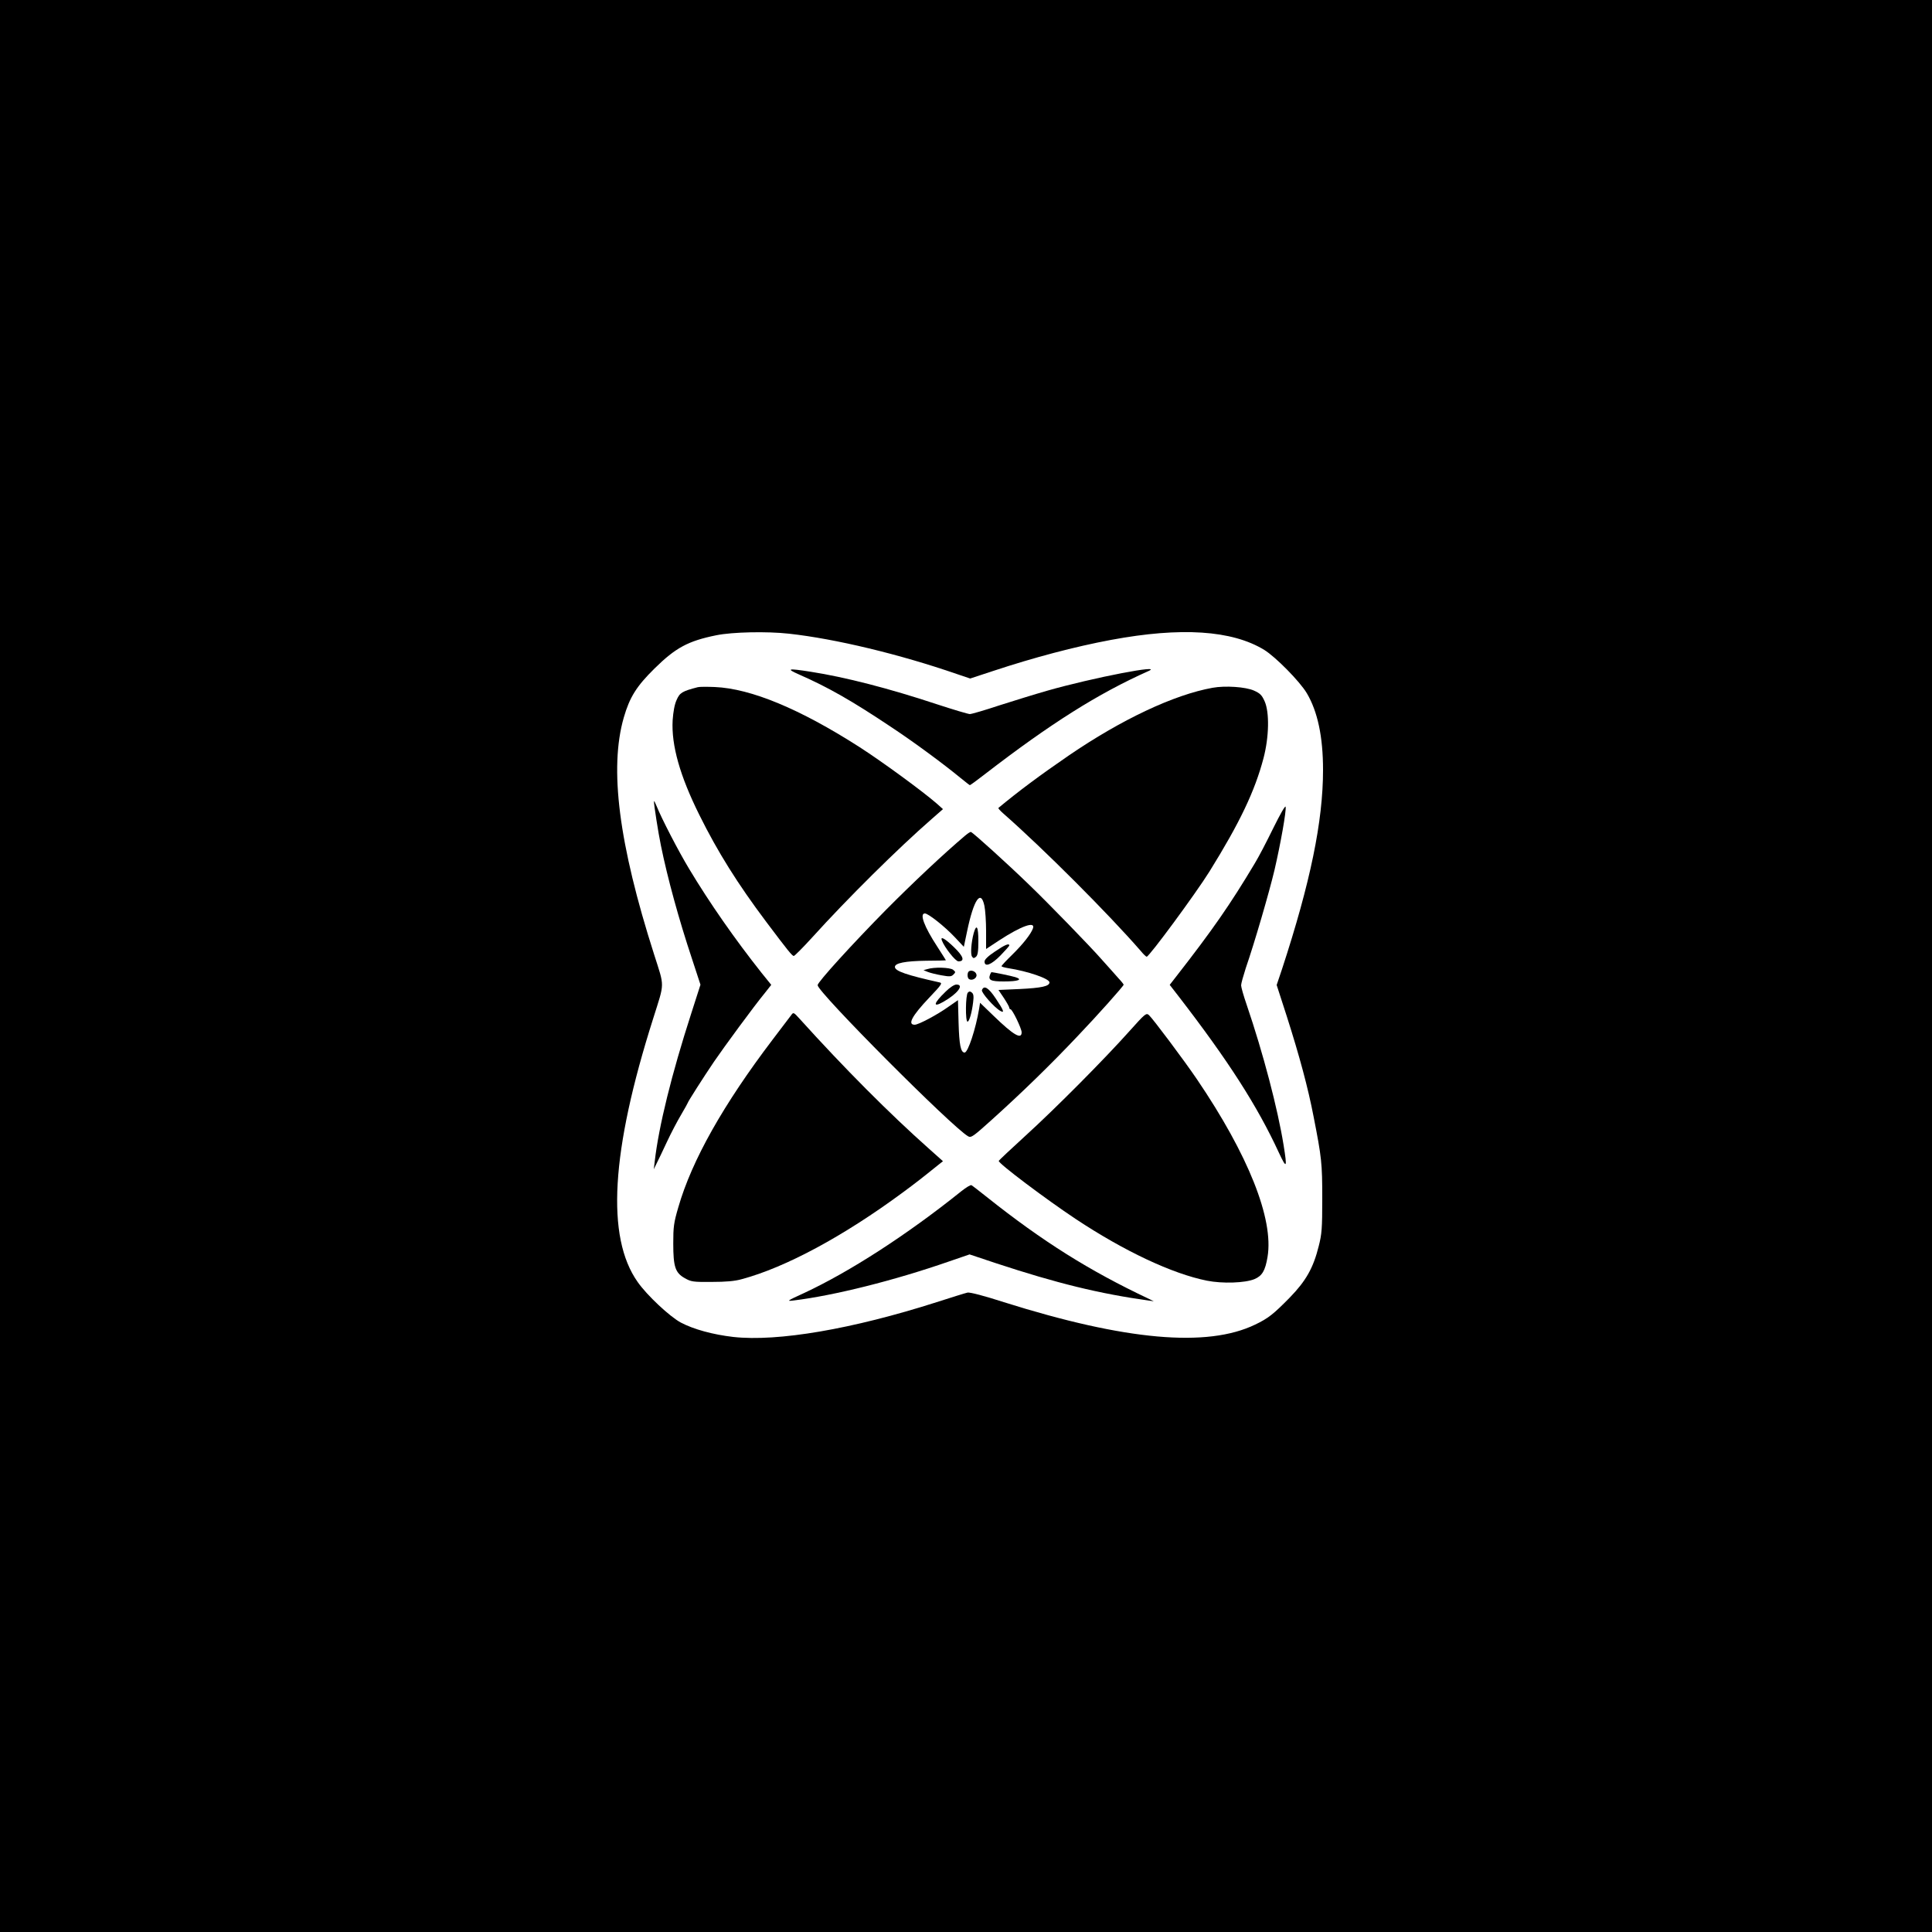
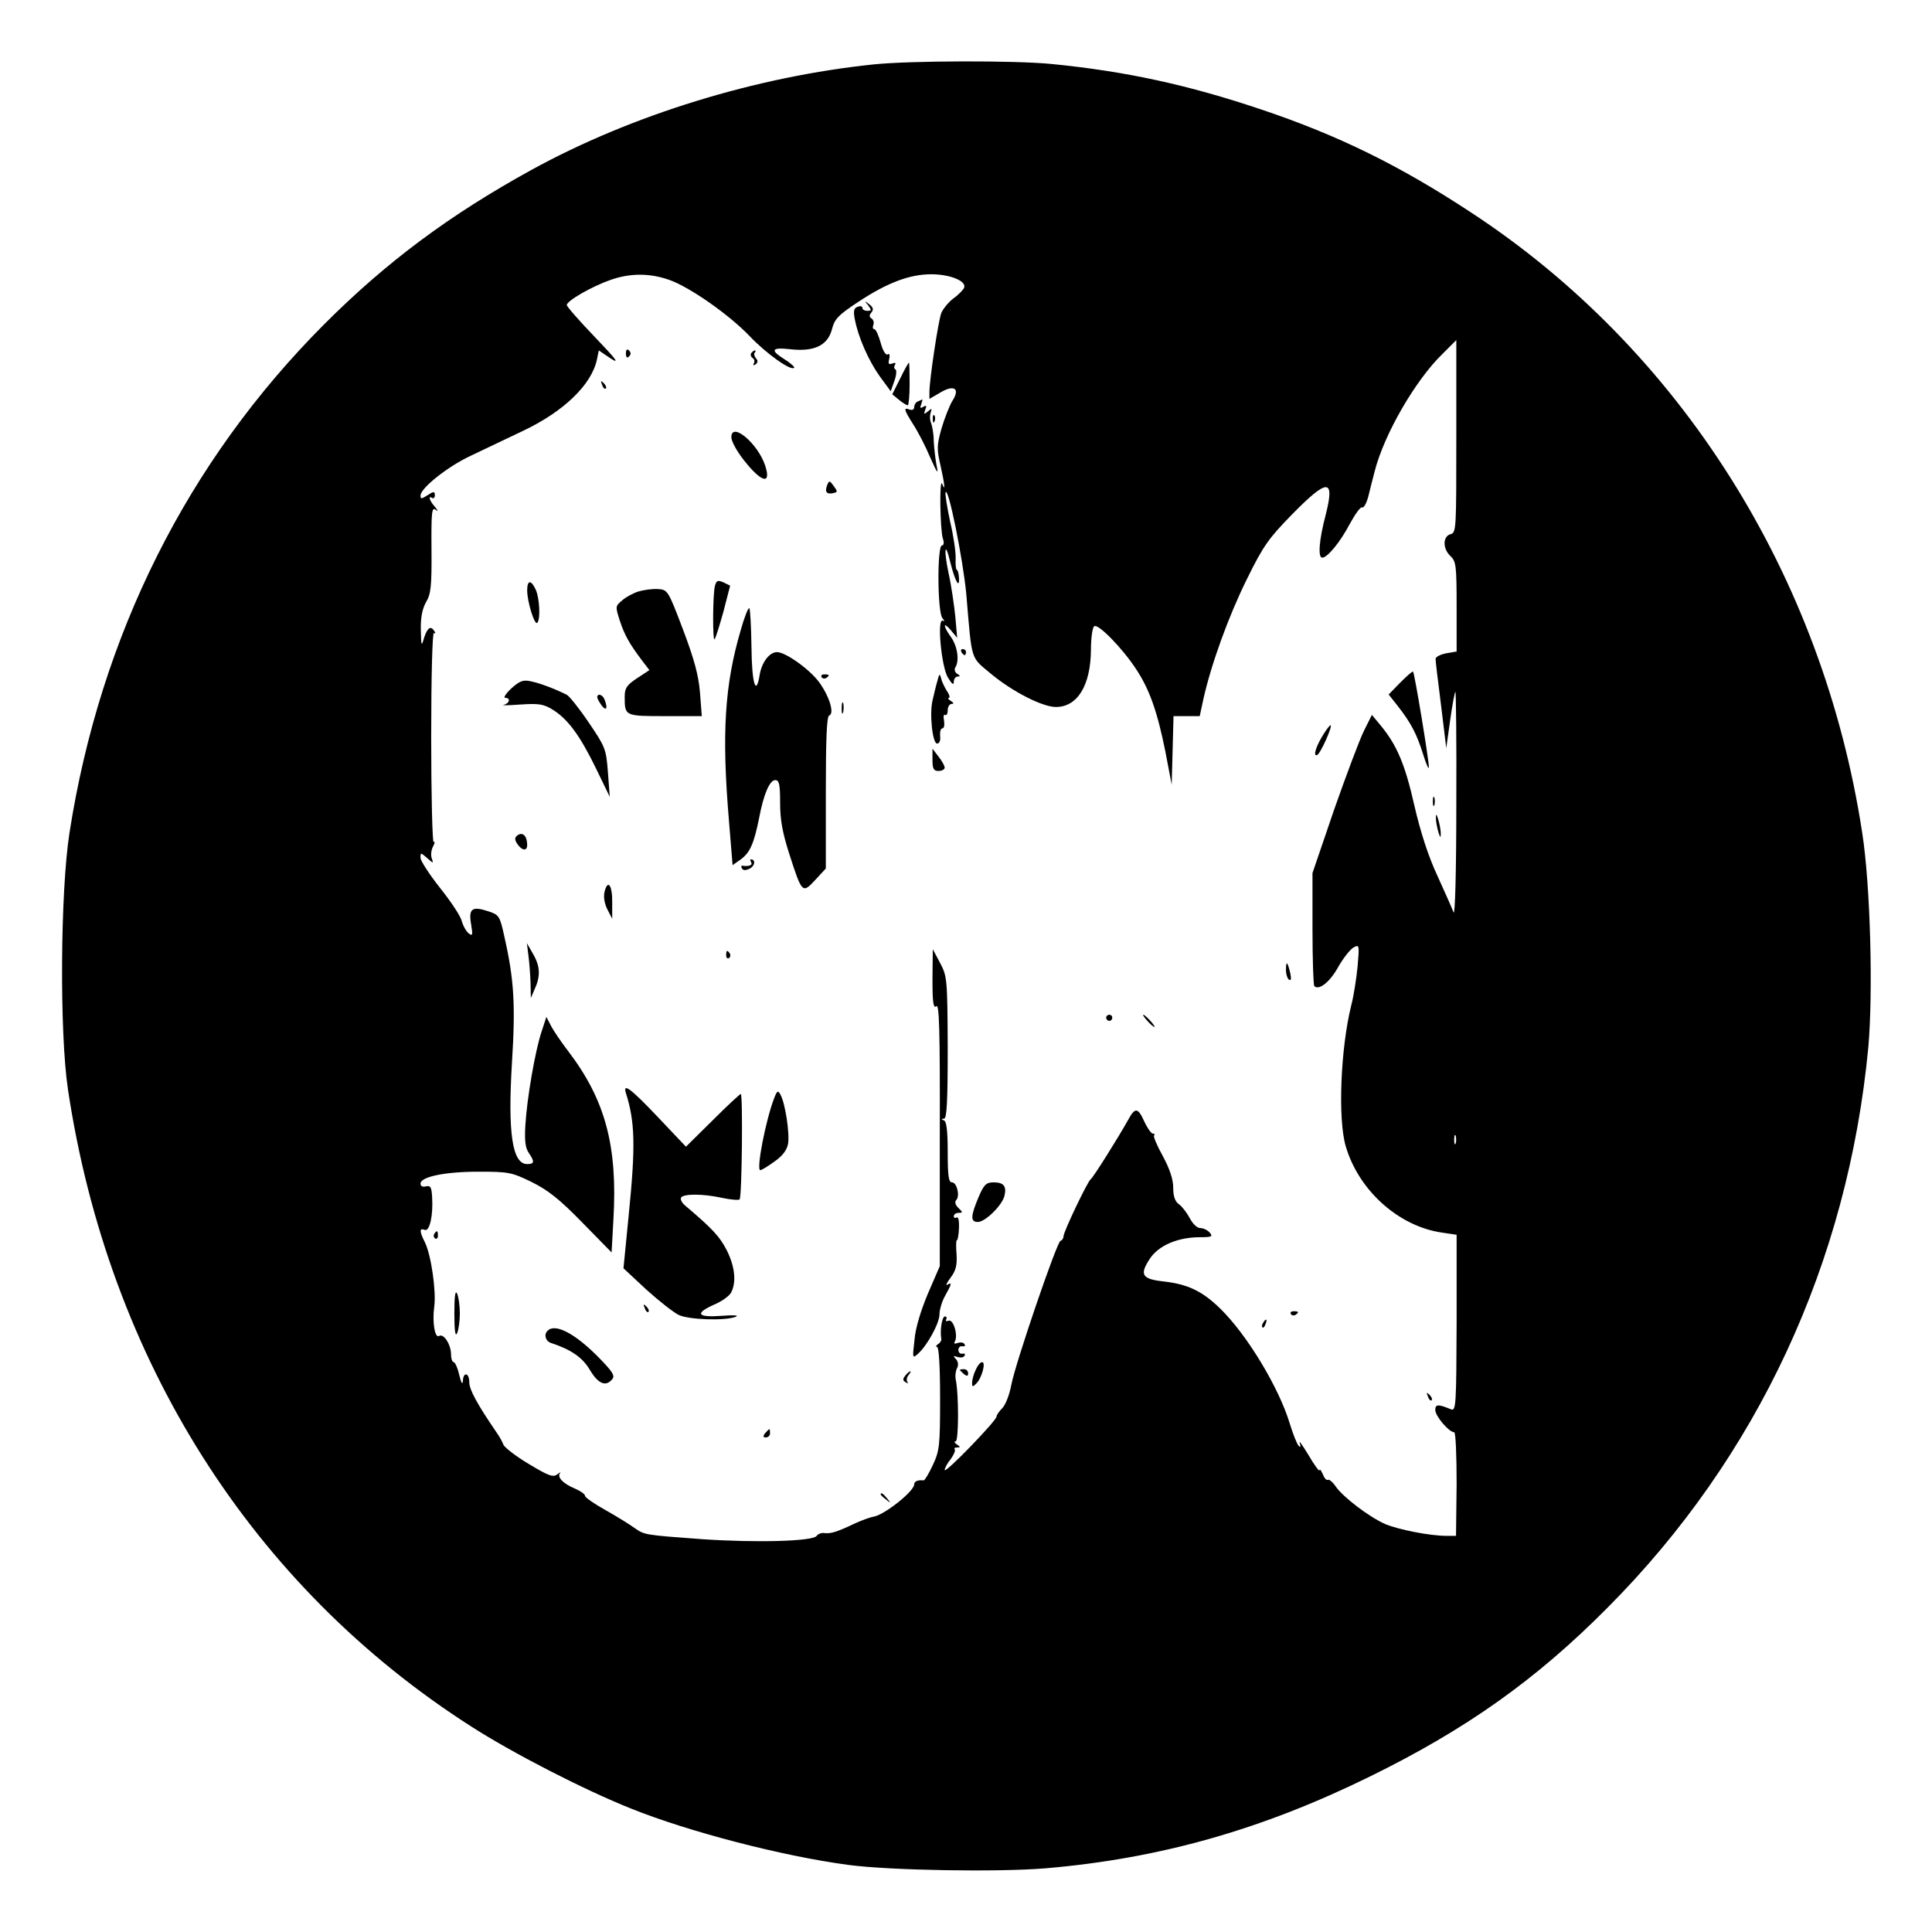
- <svg xmlns="http://www.w3.org/2000/svg" version="1.0" width="1250pt" height="1250pt" viewBox="0 0 1250 1250" preserveAspectRatio="xMidYMid meet">
-   <g transform="translate(0,1250) scale(0.1,-0.1)" fill="#000000" stroke="none">
-     <path d="M0 6250 l0 -6250 6250 0 6250 0 0 6250 0 6250 -6250 0 -6250 0 0 -6250z m5105 2150 c300 -33 716 -133 1086 -261 l86 -29 149 49 c263 87 527 157 763 201 451 84 782 63 991 -65 73 -45 230 -204 275 -280 70 -118 105 -282 105 -497 0 -332 -82 -728 -265 -1287 l-35 -104 65 -201 c83 -260 138 -464 174 -651 52 -265 56 -301 56 -530 0 -194 -3 -230 -23 -308 -35 -141 -83 -225 -187 -332 -105 -107 -140 -135 -224 -175 -310 -150 -839 -103 -1626 145 -127 41 -219 65 -235 62 -14 -3 -104 -31 -200 -62 -544 -174 -1028 -257 -1316 -225 -130 15 -256 49 -339 93 -71 38 -219 176 -279 262 -206 291 -173 846 100 1705 75 239 75 198 6 415 -229 716 -291 1204 -196 1533 38 131 82 202 199 317 136 134 217 178 400 215 104 21 326 26 470 10z" />
-     <path d="M5170 8136 c189 -83 343 -171 593 -338 150 -99 342 -241 450 -330 32 -26 60 -48 62 -48 3 0 47 32 97 71 424 327 733 522 1058 667 107 47 -357 -42 -655 -127 -77 -22 -216 -65 -310 -95 -93 -31 -179 -56 -190 -56 -11 0 -108 29 -215 64 -308 102 -591 175 -816 210 -148 23 -160 20 -74 -18z" />
-     <path d="M4515 8054 c-101 -26 -117 -36 -137 -82 -14 -30 -22 -77 -26 -132 -9 -162 47 -360 174 -615 117 -236 247 -444 432 -690 140 -186 167 -220 178 -220 5 0 59 54 119 120 227 251 554 575 773 766 l73 64 -38 34 c-89 78 -352 271 -503 368 -384 246 -701 378 -935 388 -49 2 -99 2 -110 -1z" />
-     <path d="M7845 8050 c-250 -45 -589 -205 -930 -438 -191 -131 -326 -232 -455 -339 -3 -3 11 -18 30 -35 262 -230 683 -652 890 -890 17 -21 35 -38 39 -38 16 0 316 407 406 551 197 317 294 521 350 734 36 137 39 297 7 368 -18 40 -29 51 -69 69 -54 24 -186 33 -268 18z" />
-     <path d="M4231 7315 c-1 -16 28 -204 45 -285 43 -212 117 -481 201 -733 l55 -168 -60 -187 c-127 -393 -210 -730 -236 -957 l-6 -50 17 35 c10 19 40 82 67 140 27 58 69 138 93 178 24 41 43 75 43 77 0 6 102 166 169 265 67 98 257 357 330 446 l41 52 -63 78 c-172 217 -336 452 -468 672 -69 114 -179 327 -211 407 -9 22 -16 36 -17 30z" />
-     <path d="M8238 7142 c-42 -86 -95 -188 -119 -227 -160 -268 -275 -433 -509 -733 l-42 -54 59 -76 c320 -415 507 -706 647 -1009 51 -109 55 -102 31 47 -38 236 -132 595 -239 909 -20 58 -36 114 -36 126 0 12 14 61 30 111 57 165 151 488 186 635 39 168 77 381 72 409 -2 11 -34 -45 -80 -138z" />
-     <path d="M6245 7094 c-142 -120 -339 -306 -510 -478 -218 -221 -445 -470 -445 -490 0 -45 871 -920 974 -978 19 -11 33 -1 156 110 192 173 378 354 551 537 131 137 299 326 299 334 0 3 -15 22 -33 41 -17 20 -66 74 -107 120 -76 87 -350 369 -475 489 -133 129 -359 334 -373 338 -4 2 -20 -9 -37 -23z m124 -454 c6 -28 11 -102 11 -165 l0 -115 85 56 c144 94 236 126 218 77 -13 -36 -63 -100 -132 -168 -39 -38 -71 -72 -71 -76 0 -4 19 -9 43 -13 128 -20 267 -68 267 -92 0 -25 -51 -36 -193 -43 l-137 -6 35 -52 c19 -29 35 -57 35 -63 0 -5 4 -10 8 -10 12 0 72 -125 72 -149 0 -49 -53 -18 -182 107 l-87 84 -6 -38 c-22 -131 -72 -284 -94 -284 -25 0 -35 50 -39 192 l-4 147 -62 -43 c-71 -51 -193 -116 -218 -116 -48 0 -18 57 94 175 82 86 87 95 66 99 -211 47 -288 73 -288 100 0 25 67 38 201 40 71 0 129 2 129 3 0 1 -25 40 -55 87 -86 131 -117 216 -81 216 22 0 128 -84 193 -153 l59 -63 21 100 c43 206 89 274 112 166z" />
-     <path d="M6300 6463 c-16 -59 -22 -137 -11 -152 8 -12 12 -12 25 -2 12 10 16 34 16 102 0 94 -12 115 -30 52z" />
-     <path d="M6094 6415 c17 -45 88 -135 107 -135 43 0 33 32 -28 91 -59 57 -91 75 -79 44z" />
-     <path d="M6438 6344 c-45 -30 -68 -52 -68 -65 0 -38 43 -22 103 39 31 32 57 61 57 65 0 16 -29 4 -92 -39z" />
-     <path d="M6000 6230 l-25 -7 27 -11 c14 -6 54 -16 88 -22 55 -10 65 -9 79 5 15 15 14 17 -3 31 -21 15 -122 18 -166 4z" />
-     <path d="M6267 6214 c-10 -11 -9 -42 3 -49 20 -12 51 6 48 28 -3 22 -36 35 -51 21z" />
-     <path d="M6406 6195 c-14 -36 3 -45 88 -45 95 0 126 12 75 28 -26 8 -141 32 -155 32 -1 0 -4 -7 -8 -15z" />
-     <path d="M6117 6083 c-78 -75 -84 -105 -14 -65 92 52 138 112 85 112 -14 0 -43 -19 -71 -47z" />
-     <path d="M6353 6094 c-6 -15 81 -114 120 -135 28 -16 21 4 -30 80 -47 71 -77 89 -90 55z" />
-     <path d="M6262 6078 c-15 -15 -17 -188 -2 -188 11 0 28 58 36 125 5 38 3 54 -8 63 -11 9 -17 9 -26 0z" />
-     <path d="M5119 5932 c-7 -10 -62 -82 -120 -158 -319 -420 -523 -782 -610 -1084 -30 -102 -33 -128 -33 -235 0 -152 13 -190 75 -225 41 -23 53 -25 174 -24 91 0 150 5 195 18 283 76 658 278 1040 560 84 62 124 93 233 181 l28 22 -93 83 c-252 224 -546 519 -835 839 -38 42 -40 43 -54 23z" />
-     <path d="M7306 5827 c-157 -176 -474 -496 -671 -675 -93 -85 -171 -158 -173 -163 -6 -14 304 -247 498 -376 314 -208 624 -354 849 -399 101 -20 246 -15 307 10 50 21 70 54 85 144 41 245 -125 660 -456 1148 -84 124 -286 393 -311 416 -18 16 -24 11 -128 -105z" />
-     <path d="M6220 4793 c-350 -281 -723 -522 -1020 -660 -109 -50 -113 -53 -65 -47 262 32 650 129 1004 252 l134 46 171 -57 c395 -130 668 -197 991 -242 l30 -4 -35 17 c-381 180 -683 369 -1045 657 -49 39 -94 74 -100 77 -5 3 -35 -15 -65 -39z" />
+ <svg xmlns="http://www.w3.org/2000/svg" version="1.0" width="634pt" height="634pt" viewBox="0 0 634 634" preserveAspectRatio="xMidYMid meet">
+   <g transform="translate(0,634) scale(0.1,-0.1)" fill="#000000" stroke="none">
+     <path d="M2870 6129 c-388 -40 -797 -166 -1125 -346 -271 -149 -477 -303 -681 -507 -449 -450 -735 -1021 -836 -1669 -30 -193 -33 -655 -5 -842 133 -886 604 -1631 1324 -2091 137 -88 371 -208 524 -269 189 -76 496 -156 714 -185 137 -18 489 -24 646 -11 375 32 710 127 1064 301 316 155 546 318 780 554 493 495 789 1133 856 1839 16 179 7 532 -20 704 -129 844 -597 1586 -1284 2036 -234 154 -436 253 -686 337 -240 81 -446 126 -690 150 -121 12 -459 11 -581 -1z m-675 -707 c67 -23 197 -114 265 -185 53 -56 135 -115 146 -104 3 2 -11 15 -30 27 -50 31 -45 41 17 34 78 -9 123 12 137 65 9 35 21 47 86 90 95 63 169 91 240 91 61 0 116 -22 108 -44 -3 -7 -18 -23 -35 -35 -16 -12 -34 -34 -40 -48 -10 -26 -39 -219 -39 -259 l0 -23 36 21 c45 27 66 13 39 -28 -9 -15 -25 -55 -35 -89 -16 -56 -16 -69 -4 -121 14 -62 17 -91 6 -62 -10 24 -7 -151 2 -179 5 -14 3 -23 -3 -23 -16 0 -15 -222 2 -239 7 -8 7 -11 1 -8 -20 11 -5 -152 17 -187 13 -21 19 -26 19 -13 0 9 6 17 13 17 9 0 8 3 -2 9 -8 5 -10 14 -6 21 14 22 7 69 -14 99 -27 37 -27 54 0 22 l20 -24 -6 69 c-4 38 -13 102 -22 142 -17 81 -12 111 6 35 15 -60 30 -87 28 -50 -1 15 -4 27 -7 27 -3 0 -5 17 -4 37 1 20 -7 75 -18 121 -10 47 -17 90 -15 96 8 24 57 -217 68 -334 19 -225 13 -204 82 -262 70 -58 168 -108 212 -108 71 0 114 71 115 187 0 40 5 75 11 78 13 9 92 -72 136 -139 45 -67 71 -142 97 -271 l21 -110 3 113 3 112 43 0 43 0 12 56 c26 116 83 273 143 394 54 110 72 134 148 212 118 120 141 119 110 -3 -21 -79 -26 -139 -11 -139 17 0 59 51 90 110 18 33 36 58 41 55 5 -3 14 13 20 35 5 22 15 59 21 83 31 122 134 300 223 386 l45 45 0 -316 c0 -306 0 -316 -19 -321 -26 -7 -26 -48 0 -72 18 -17 20 -31 20 -165 l0 -148 -35 -6 c-19 -4 -35 -12 -34 -19 0 -7 8 -75 18 -152 l17 -140 13 93 c7 50 15 92 17 92 2 0 4 -168 3 -372 0 -213 -4 -364 -9 -352 -4 11 -28 65 -53 120 -30 64 -56 145 -76 232 -30 133 -57 197 -110 261 l-29 35 -26 -52 c-14 -28 -58 -145 -98 -259 l-71 -208 0 -183 c0 -101 3 -185 6 -188 15 -15 51 13 78 62 17 30 40 59 51 65 19 10 19 8 13 -63 -4 -40 -13 -98 -21 -128 -35 -142 -44 -372 -18 -461 42 -145 174 -264 317 -284 l47 -7 0 -290 c-1 -268 -2 -289 -18 -283 -43 18 -52 17 -52 -2 0 -20 45 -73 62 -73 5 0 8 -75 8 -170 l-2 -170 -31 0 c-56 0 -160 21 -202 39 -54 24 -138 89 -161 122 -10 15 -22 25 -26 23 -5 -3 -12 5 -17 18 -6 13 -10 19 -11 13 0 -5 -17 17 -36 50 -20 33 -33 51 -29 40 4 -13 3 -16 -3 -10 -6 6 -19 39 -30 75 -36 118 -140 290 -227 375 -59 58 -107 81 -188 90 -70 8 -78 22 -44 74 29 44 92 71 165 71 38 0 43 2 32 15 -7 8 -21 15 -31 15 -11 0 -25 14 -35 33 -9 17 -25 38 -35 45 -13 9 -19 26 -19 54 0 28 -11 61 -34 104 -19 34 -32 65 -29 68 4 3 2 6 -4 6 -5 0 -18 18 -28 40 -21 46 -30 47 -53 5 -31 -56 -115 -190 -123 -195 -10 -7 -89 -172 -89 -187 0 -6 -4 -13 -10 -15 -12 -4 -146 -396 -161 -471 -6 -33 -19 -67 -30 -78 -10 -10 -19 -23 -19 -28 0 -13 -169 -188 -170 -175 0 6 9 23 20 36 10 14 16 28 13 32 -3 3 0 6 8 6 11 0 11 2 -1 10 -8 5 -10 10 -4 10 10 0 11 152 0 205 -2 11 0 27 5 36 5 10 3 21 -4 29 -10 10 -9 12 5 7 10 -3 20 -2 23 4 4 5 1 8 -7 7 -7 -2 -13 4 -13 12 0 8 6 14 13 12 8 -1 11 2 7 7 -3 6 -13 7 -22 4 -10 -4 -14 -2 -10 4 12 19 -4 75 -20 69 -8 -3 -11 -1 -8 4 3 6 1 10 -4 10 -10 0 -17 -47 -12 -74 1 -5 -4 -13 -11 -17 -7 -5 -8 -9 -3 -9 6 0 10 -63 10 -169 0 -156 -2 -172 -24 -219 -13 -28 -27 -51 -30 -50 -19 2 -31 -3 -31 -13 0 -23 -99 -101 -133 -106 -12 -2 -39 -12 -61 -22 -61 -29 -79 -34 -100 -32 -10 2 -22 -3 -26 -9 -11 -18 -197 -23 -375 -11 -191 14 -190 14 -223 37 -15 11 -57 37 -94 58 -38 21 -68 42 -68 47 0 6 -15 16 -33 24 -39 16 -60 38 -49 51 4 4 0 3 -9 -4 -14 -11 -29 -5 -94 34 -42 25 -79 54 -83 63 -3 9 -13 27 -23 41 -63 92 -89 140 -89 164 0 32 -20 35 -21 4 -1 -14 -6 -5 -12 20 -5 23 -14 42 -18 42 -5 0 -9 12 -9 28 -1 31 -24 67 -39 58 -14 -9 -23 46 -16 96 7 50 -10 170 -31 212 -18 36 -18 47 0 40 16 -6 28 48 24 109 -2 31 -5 37 -20 34 -11 -3 -18 0 -18 9 0 22 79 39 190 39 100 0 109 -2 175 -34 54 -27 92 -57 166 -133 l96 -98 6 109 c14 241 -27 392 -148 551 -23 30 -49 68 -57 84 l-15 29 -16 -49 c-21 -63 -48 -220 -53 -307 -3 -50 0 -74 11 -90 20 -29 19 -37 -5 -37 -49 0 -64 102 -50 332 12 191 7 274 -25 415 -15 68 -17 71 -54 83 -52 17 -64 8 -55 -43 6 -37 5 -40 -9 -29 -9 8 -18 26 -22 40 -3 15 -35 63 -70 107 -35 44 -64 89 -65 99 0 19 0 19 22 0 20 -18 21 -18 15 -1 -4 10 -2 28 4 39 6 11 7 18 2 15 -4 -3 -8 152 -8 343 0 205 4 346 9 343 5 -4 6 -1 2 5 -12 20 -23 13 -34 -20 -9 -31 -10 -30 -11 26 -1 40 5 68 17 90 16 26 19 52 18 173 -1 124 1 140 14 130 9 -7 8 -4 -2 9 -19 21 -24 39 -10 30 5 -3 9 1 9 9 0 13 -4 13 -24 0 -20 -13 -23 -13 -23 -1 0 24 89 95 164 130 39 19 116 55 170 81 136 64 228 153 245 236 l6 29 40 -27 c30 -19 16 -1 -52 70 -51 53 -93 101 -93 106 0 14 84 62 145 83 64 22 126 22 190 0z m2582 -2834 c-3 -7 -5 -2 -5 12 0 14 2 19 5 13 2 -7 2 -19 0 -25z" />
+     <path d="M2849 5338 c12 -16 11 -18 -3 -18 -9 0 -16 4 -16 10 0 5 -7 7 -16 3 -12 -4 -14 -14 -9 -40 11 -59 45 -136 82 -188 l36 -49 12 34 c7 19 8 37 3 38 -4 2 -5 9 -1 15 4 6 0 8 -9 4 -12 -4 -14 -1 -10 15 3 13 1 19 -5 15 -6 -4 -16 12 -23 38 -7 25 -16 45 -21 45 -5 0 -6 6 -3 14 3 8 0 17 -6 21 -8 5 -8 11 0 20 7 9 6 16 -7 26 -16 13 -17 12 -4 -3z" />
+     <path d="M2054 5180 c0 -13 4 -16 10 -10 7 7 7 13 0 20 -6 6 -10 3 -10 -10z" />
+     <path d="M2465 5181 c-3 -5 -1 -12 5 -16 6 -4 7 -11 4 -17 -4 -7 -2 -8 5 -4 8 6 9 12 2 20 -6 7 -8 16 -4 19 3 4 4 7 0 7 -3 0 -8 -4 -12 -9z" />
+     <path d="M2954 5098 l-26 -52 22 -18 c12 -10 25 -18 29 -18 3 0 6 32 6 70 0 39 -1 70 -2 70 -2 0 -15 -23 -29 -52z" />
+     <path d="M1976 5077 c3 -10 9 -15 12 -12 3 3 0 11 -7 18 -10 9 -11 8 -5 -6z" />
+     <path d="M3013 5023 c-7 -2 -13 -11 -13 -19 0 -8 -6 -11 -15 -8 -21 8 -19 0 12 -49 15 -23 40 -71 55 -107 25 -56 28 -59 21 -25 -4 22 -8 58 -9 80 0 22 -5 48 -9 58 -4 9 -4 24 -1 33 5 14 4 15 -9 4 -13 -11 -14 -10 -9 5 6 14 4 16 -6 10 -10 -6 -12 -4 -7 8 3 10 5 17 4 16 -1 0 -8 -3 -14 -6z" />
+     <path d="M3061 4964 c0 -11 3 -14 6 -6 3 7 2 16 -1 19 -3 4 -6 -2 -5 -13z" />
+     <path d="M2400 4905 c0 -13 18 -46 41 -75 58 -74 91 -82 70 -18 -24 73 -111 146 -111 93z" />
+     <path d="M2714 4747 c-8 -22 -1 -30 21 -25 14 3 14 5 1 23 -14 19 -15 19 -22 2z" />
+     <path d="M2346 4417 c-7 -28 -8 -182 -1 -175 3 3 16 44 29 91 l22 85 -22 11 c-19 8 -23 6 -28 -12z" />
+     <path d="M1730 4403 c0 -38 24 -115 33 -107 11 11 8 81 -5 109 -15 33 -28 32 -28 -2z" />
+     <path d="M2095 4399 c-16 -5 -41 -18 -53 -29 -23 -19 -23 -20 -8 -67 16 -48 31 -75 74 -132 l23 -30 -41 -27 c-33 -22 -40 -32 -40 -60 0 -64 0 -64 133 -64 l120 0 -6 78 c-5 58 -19 109 -56 207 -49 129 -50 130 -83 132 -18 1 -46 -3 -63 -8z" />
+     <path d="M2431 4273 c-53 -180 -63 -339 -39 -625 l12 -147 27 19 c30 22 43 51 60 135 15 80 35 125 53 125 13 0 16 -14 16 -75 0 -56 8 -98 30 -167 42 -130 43 -131 85 -86 l35 38 0 249 c0 176 3 250 11 253 18 6 1 62 -32 108 -31 43 -111 100 -139 100 -25 0 -50 -33 -57 -74 -12 -75 -26 -28 -27 91 -1 67 -4 124 -7 127 -3 4 -16 -28 -28 -71z" />
+     <path d="M3155 4200 c3 -5 8 -10 11 -10 2 0 4 5 4 10 0 6 -5 10 -11 10 -5 0 -7 -4 -4 -10z" />
+     <path d="M4595 4100 l-38 -39 30 -38 c43 -55 62 -91 83 -158 10 -33 19 -52 19 -43 1 18 -47 310 -52 314 -2 2 -20 -14 -42 -36z" />
+     <path d="M2696 4118 c3 -5 10 -6 15 -3 13 9 11 12 -6 12 -8 0 -12 -4 -9 -9z" />
+     <path d="M3076 4105 c-5 -16 -11 -44 -15 -60 -12 -44 -1 -145 14 -145 8 0 12 10 10 25 -1 14 2 25 8 25 5 0 7 11 5 25 -3 13 -1 22 3 19 5 -3 9 4 9 15 0 12 6 21 13 21 8 0 7 4 -3 10 -8 5 -11 10 -6 10 4 0 2 10 -7 23 -8 13 -17 32 -19 42 -4 16 -6 14 -12 -10z" />
+     <path d="M1678 4081 c-18 -17 -27 -31 -20 -31 18 0 15 -18 -5 -23 -10 -2 14 -2 54 1 61 4 76 2 107 -17 50 -31 90 -86 142 -193 l45 -93 -6 80 c-6 77 -8 83 -63 164 -31 46 -64 87 -72 91 -40 20 -88 38 -117 44 -26 6 -37 2 -65 -23z" />
+     <path d="M1960 4052 c0 -5 7 -17 15 -28 15 -19 20 -8 9 20 -6 17 -24 22 -24 8z" />
+     <path d="M2762 4015 c0 -16 2 -22 5 -12 2 9 2 23 0 30 -3 6 -5 -1 -5 -18z" />
+     <path d="M4346 3935 c-26 -40 -39 -78 -24 -73 11 4 53 98 44 98 -2 0 -11 -11 -20 -25z" />
+     <path d="M3060 3846 c0 -29 4 -36 20 -36 11 0 20 5 20 11 0 6 -9 22 -20 36 l-20 26 0 -37z" />
+     <path d="M4702 3710 c0 -14 2 -19 5 -12 2 6 2 18 0 25 -3 6 -5 1 -5 -13z" />
+     <path d="M4712 3655 c0 -11 4 -31 8 -45 6 -20 8 -21 8 -5 0 11 -4 31 -8 45 -6 20 -8 21 -8 5z" />
+     <path d="M1700 3600 c-11 -7 -12 -14 -4 -27 15 -24 34 -28 34 -6 0 29 -14 43 -30 33z" />
+     <path d="M2465 3510 c6 -9 -8 -14 -28 -11 -5 1 -6 -3 -2 -9 4 -7 12 -7 26 0 17 9 19 30 3 30 -3 0 -2 -4 1 -10z" />
+     <path d="M1984 3414 c-4 -16 -1 -38 9 -58 l16 -31 0 52 c1 57 -14 80 -25 37z" />
+     <path d="M1734 3205 c3 -22 6 -62 7 -90 l1 -50 13 30 c19 42 18 74 -6 115 l-20 35 5 -40z" />
+     <path d="M2383 3205 c0 -8 4 -12 9 -9 5 3 6 10 3 15 -9 13 -12 11 -12 -6z" />
+     <path d="M3060 3126 c0 -78 3 -96 13 -88 9 8 12 -77 11 -422 l0 -431 -39 -90 c-23 -55 -41 -113 -44 -152 -7 -61 -7 -62 12 -45 30 27 70 100 70 129 0 15 8 42 18 60 22 39 24 47 8 37 -7 -4 -2 7 11 24 17 23 21 40 19 76 -2 25 -2 46 1 46 3 0 6 18 7 40 1 23 -2 38 -8 35 -5 -4 -9 -1 -9 4 0 6 7 11 16 11 14 0 14 2 -1 16 -10 10 -13 20 -7 26 13 13 2 58 -14 58 -11 0 -14 21 -14 99 0 70 -4 101 -12 104 -10 4 -10 6 0 6 9 1 12 54 12 234 -1 226 -2 233 -25 277 l-24 45 -1 -99z" />
+     <path d="M4220 3157 c0 -14 5 -29 10 -32 7 -4 8 3 4 22 -9 38 -14 42 -14 10z" />
+     <path d="M3630 3000 c0 -5 5 -10 10 -10 6 0 10 5 10 10 0 6 -4 10 -10 10 -5 0 -10 -4 -10 -10z" />
+     <path d="M3765 2990 c10 -11 20 -20 23 -20 3 0 -3 9 -13 20 -10 11 -20 20 -23 20 -3 0 3 -9 13 -20z" />
+     <path d="M2054 2753 c30 -95 32 -174 9 -402 l-17 -173 74 -69 c41 -37 89 -75 107 -84 33 -16 153 -20 188 -6 11 5 -9 6 -47 3 -81 -6 -89 8 -24 37 24 10 49 28 55 39 18 34 13 85 -14 139 -23 45 -47 71 -138 148 -10 9 -15 20 -12 25 8 13 72 13 135 -1 28 -6 54 -8 57 -5 8 8 11 346 4 346 -3 0 -45 -39 -93 -87 l-87 -86 -91 96 c-90 95 -117 115 -106 80z" />
+     <path d="M2540 2735 c-28 -74 -59 -235 -45 -235 4 0 24 12 46 28 26 18 41 37 45 58 6 33 -9 134 -25 162 -8 15 -11 13 -21 -13z" />
+     <path d="M3211 2411 c-26 -62 -27 -81 -2 -81 24 0 79 54 87 85 8 32 -2 45 -35 45 -25 0 -32 -7 -50 -49z" />
+     <path d="M1425 2291 c-3 -5 -2 -12 3 -15 5 -3 9 1 9 9 0 17 -3 19 -12 6z" />
+     <path d="M1491 2030 c0 -56 3 -78 9 -65 5 11 9 40 9 65 0 25 -4 54 -9 65 -6 13 -9 -9 -9 -65z" />
+     <path d="M2116 2047 c3 -10 9 -15 12 -12 3 3 0 11 -7 18 -10 9 -11 8 -5 -6z" />
+     <path d="M4236 2028 c3 -5 10 -6 15 -3 13 9 11 12 -6 12 -8 0 -12 -4 -9 -9z" />
+     <path d="M4145 1999 c-4 -6 -5 -12 -2 -15 2 -3 7 2 10 11 7 17 1 20 -8 4z" />
+     <path d="M1797 1973 c-13 -12 -7 -34 11 -40 67 -22 104 -48 128 -89 27 -45 52 -56 73 -30 10 11 1 25 -42 69 -78 80 -145 116 -170 90z" />
+     <path d="M3202 1845 c-7 -14 -12 -33 -12 -43 0 -14 2 -14 14 -2 18 18 32 70 19 70 -6 0 -15 -11 -21 -25z" />
+     <path d="M3150 1845 c0 -2 6 -8 13 -14 10 -8 14 -7 14 2 0 8 -6 14 -14 14 -7 0 -13 -1 -13 -2z" />
+     <path d="M2971 1826 c-9 -11 -9 -16 1 -22 7 -4 10 -4 6 1 -4 4 -3 14 3 22 6 7 9 13 6 13 -2 0 -10 -6 -16 -14z" />
+     <path d="M4686 1757 c3 -10 9 -15 12 -12 3 3 0 11 -7 18 -10 9 -11 8 -5 -6z" />
+     <path d="M2511 1637 c-8 -10 -7 -14 2 -14 8 0 14 6 14 14 0 7 -1 13 -2 13 -2 0 -8 -6 -14 -13z" />
+     <path d="M2890 1436 c0 -2 8 -10 18 -17 15 -13 16 -12 3 4 -13 16 -21 21 -21 13z" />
  </g>
</svg>
